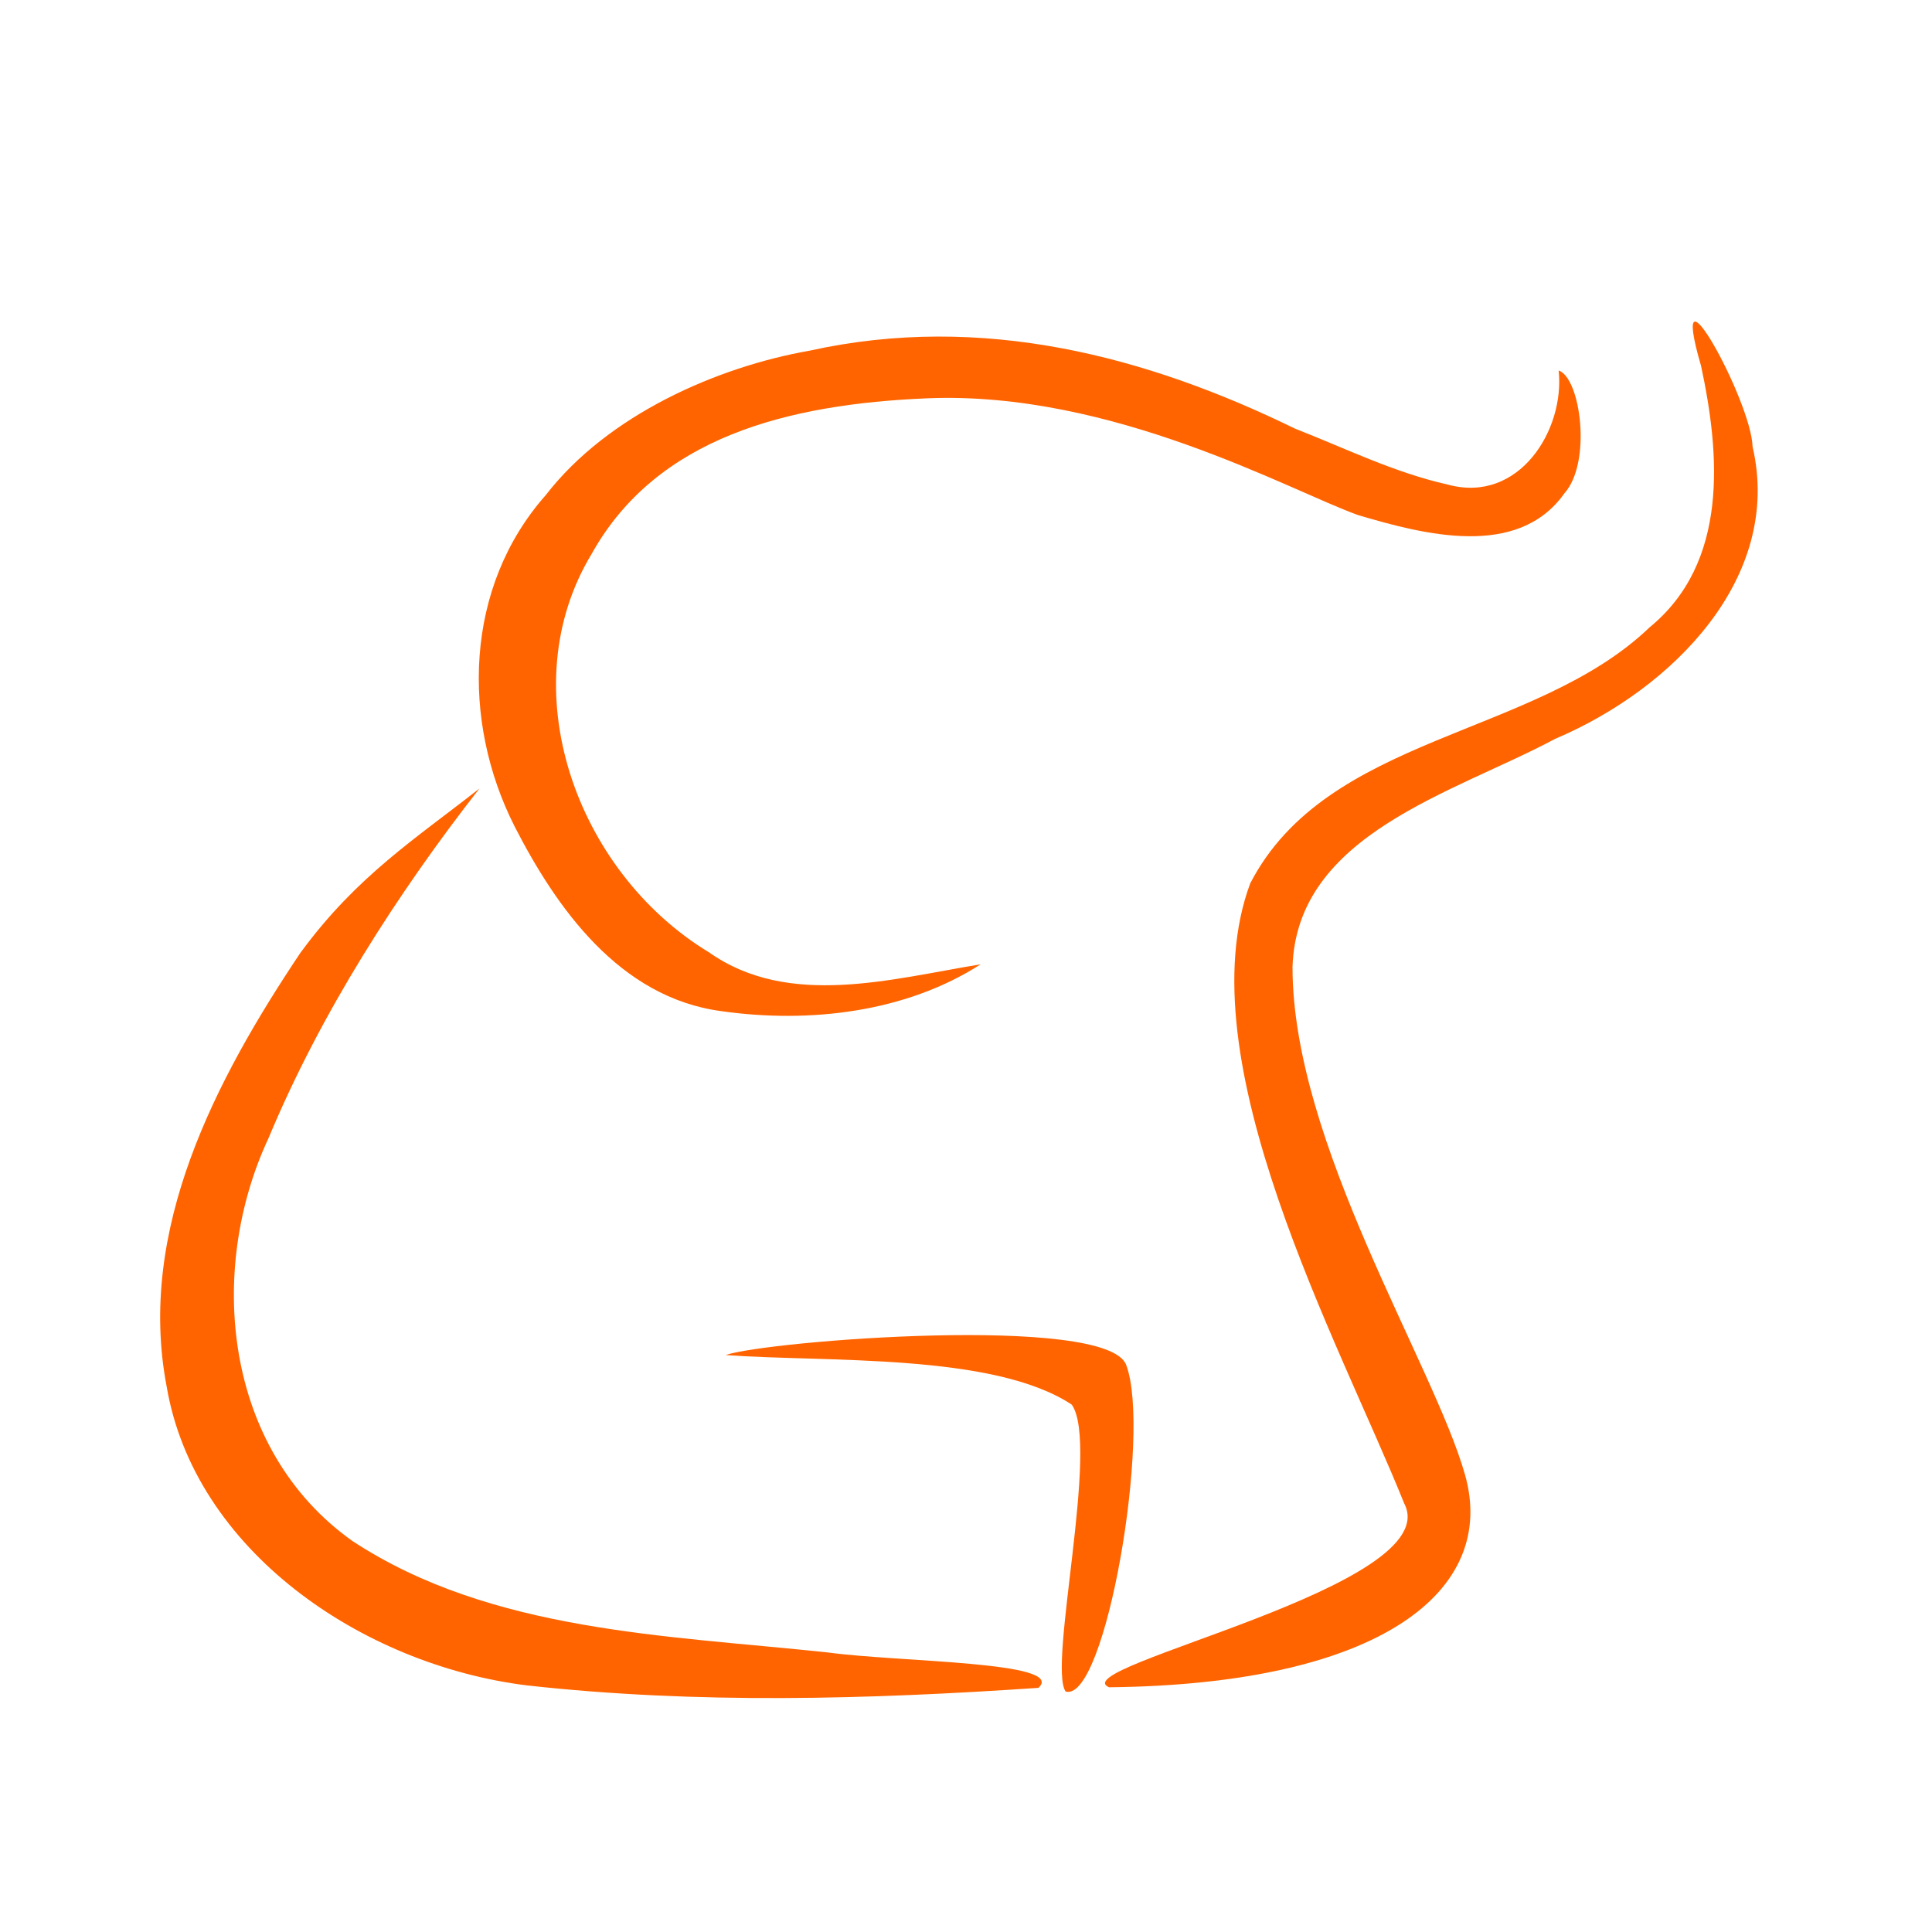
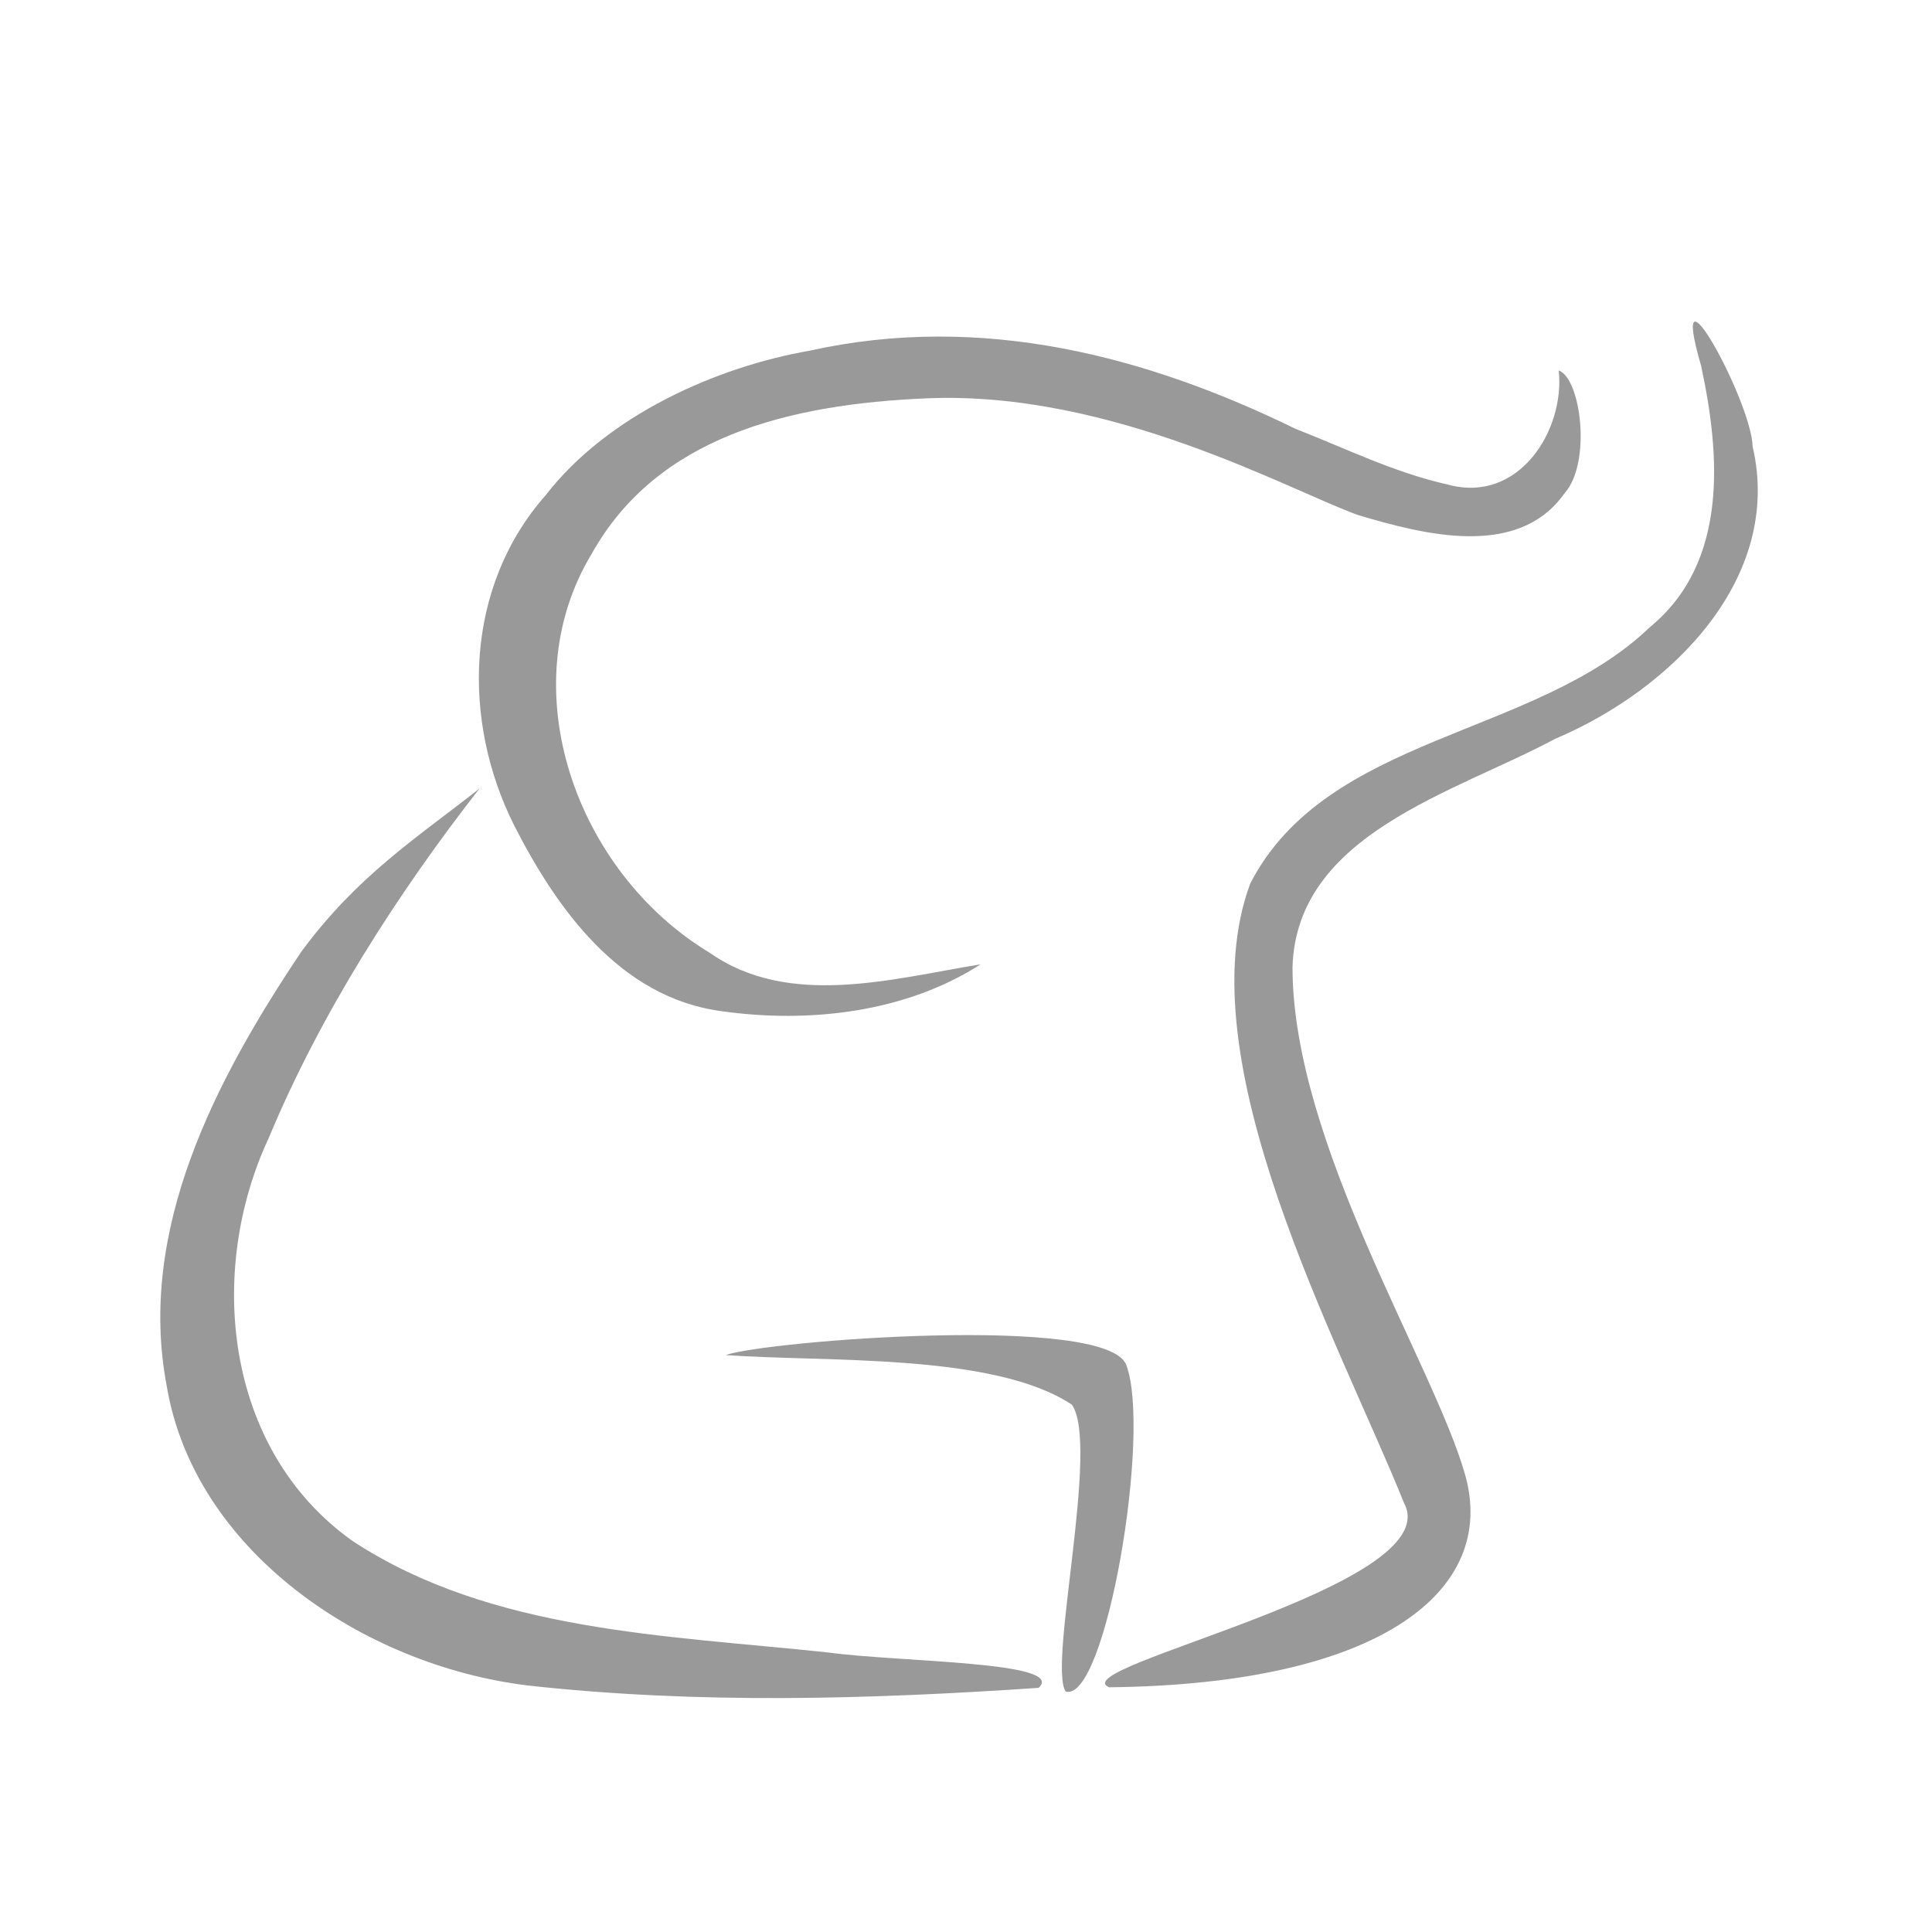
<svg xmlns="http://www.w3.org/2000/svg" width="24" height="24" viewBox="0 0 24 24">
  <g fill="none" fill-rule="evenodd">
    <path d="M0 0h23.862v23.862H0z" />
-     <g fill="#FF6400">
-       <path d="M20.493 7.792c-1.427 1.37-4.003 1.33-4.962 3.181-.817 2.195 1.108 5.702 1.912 7.702.544 1.034-4.253 2.03-3.666 2.285 3.385-.036 4.829-1.206 4.422-2.64-.388-1.374-2.143-4.115-2.143-6.306.05-1.654 2.004-2.162 3.263-2.836 1.462-.62 2.83-2.006 2.452-3.63-.016-.574-1.07-2.482-.64-1.003.235 1.092.348 2.44-.638 3.247" />
-       <path d="M16.09 5.326c-1.842-.9-3.889-1.444-6.032-.97-1.15.202-2.507.797-3.278 1.794-1.012 1.144-1.051 2.807-.388 4.115.516 1.007 1.3 2.128 2.57 2.296 1.092.155 2.291.015 3.22-.582-1.104.18-2.382.55-3.372-.147-1.66-1.005-2.468-3.287-1.46-4.952.81-1.452 2.44-1.86 4.166-1.932 2.302-.096 4.507 1.147 5.353 1.45.816.242 1.985.55 2.565-.27.34-.38.204-1.429-.072-1.526.08.735-.49 1.659-1.376 1.418-.661-.148-1.27-.449-1.895-.694M3.74 11.824c-1.067 1.592-2.041 3.457-1.67 5.398.343 2.03 2.417 3.46 4.478 3.715 2.117.234 4.23.174 6.352.03.358-.328-1.732-.319-2.612-.439-2.007-.215-4.186-.254-5.907-1.383-1.604-1.136-1.814-3.364-1.045-5.007.645-1.55 1.607-3.048 2.62-4.343-.79.621-1.52 1.084-2.215 2.029" />
-       <path d="M9.014 16.833c1.25.092 3.326-.029 4.3.616.35.497-.3 3.247-.076 3.564.498.14 1.068-3.222.752-4.057-.238-.637-4.478-.298-4.976-.123" />
+     <g fill="#999">
+       <path d="M20.494 7.792c-1.427 1.37-4.004 1.33-4.962 3.181-.818 2.195 1.107 5.702 1.911 7.702.545 1.033-4.253 2.03-3.666 2.285 3.385-.036 4.83-1.206 4.423-2.641-.389-1.373-2.144-4.114-2.144-6.305.05-1.654 2.004-2.162 3.263-2.836 1.463-.62 2.831-2.006 2.453-3.63-.016-.574-1.07-2.482-.64-1.003.235 1.092.347 2.44-.638 3.247" />
+       <path d="M16.091 5.326c-1.842-.9-3.89-1.444-6.032-.97-1.151.201-2.507.797-3.279 1.794-1.011 1.144-1.05 2.807-.387 4.115.515 1.007 1.299 2.128 2.569 2.296 1.092.155 2.292.015 3.22-.582-1.103.18-2.381.55-3.372-.147-1.66-1.005-2.467-3.287-1.46-4.952.81-1.452 2.441-1.86 4.167-1.932 2.301-.096 4.507 1.147 5.353 1.45.815.242 1.985.55 2.565-.27.339-.38.203-1.429-.072-1.526.08.735-.49 1.659-1.376 1.418-.662-.148-1.27-.449-1.896-.694M3.742 11.824c-1.067 1.592-2.042 3.457-1.67 5.398.342 2.03 2.416 3.46 4.478 3.715 2.117.234 4.23.174 6.352.03.358-.328-1.732-.319-2.612-.439-2.008-.215-4.186-.255-5.907-1.383-1.604-1.136-1.814-3.365-1.045-5.007.644-1.55 1.607-3.048 2.619-4.343-.79.621-1.519 1.084-2.215 2.029" />
+       <path d="M9.014 16.833c1.251.091 3.326-.029 4.301.616.35.497-.3 3.247-.076 3.564.498.139 1.067-3.222.752-4.057-.239-.637-4.479-.298-4.977-.123" />
    </g>
  </g>
</svg>
